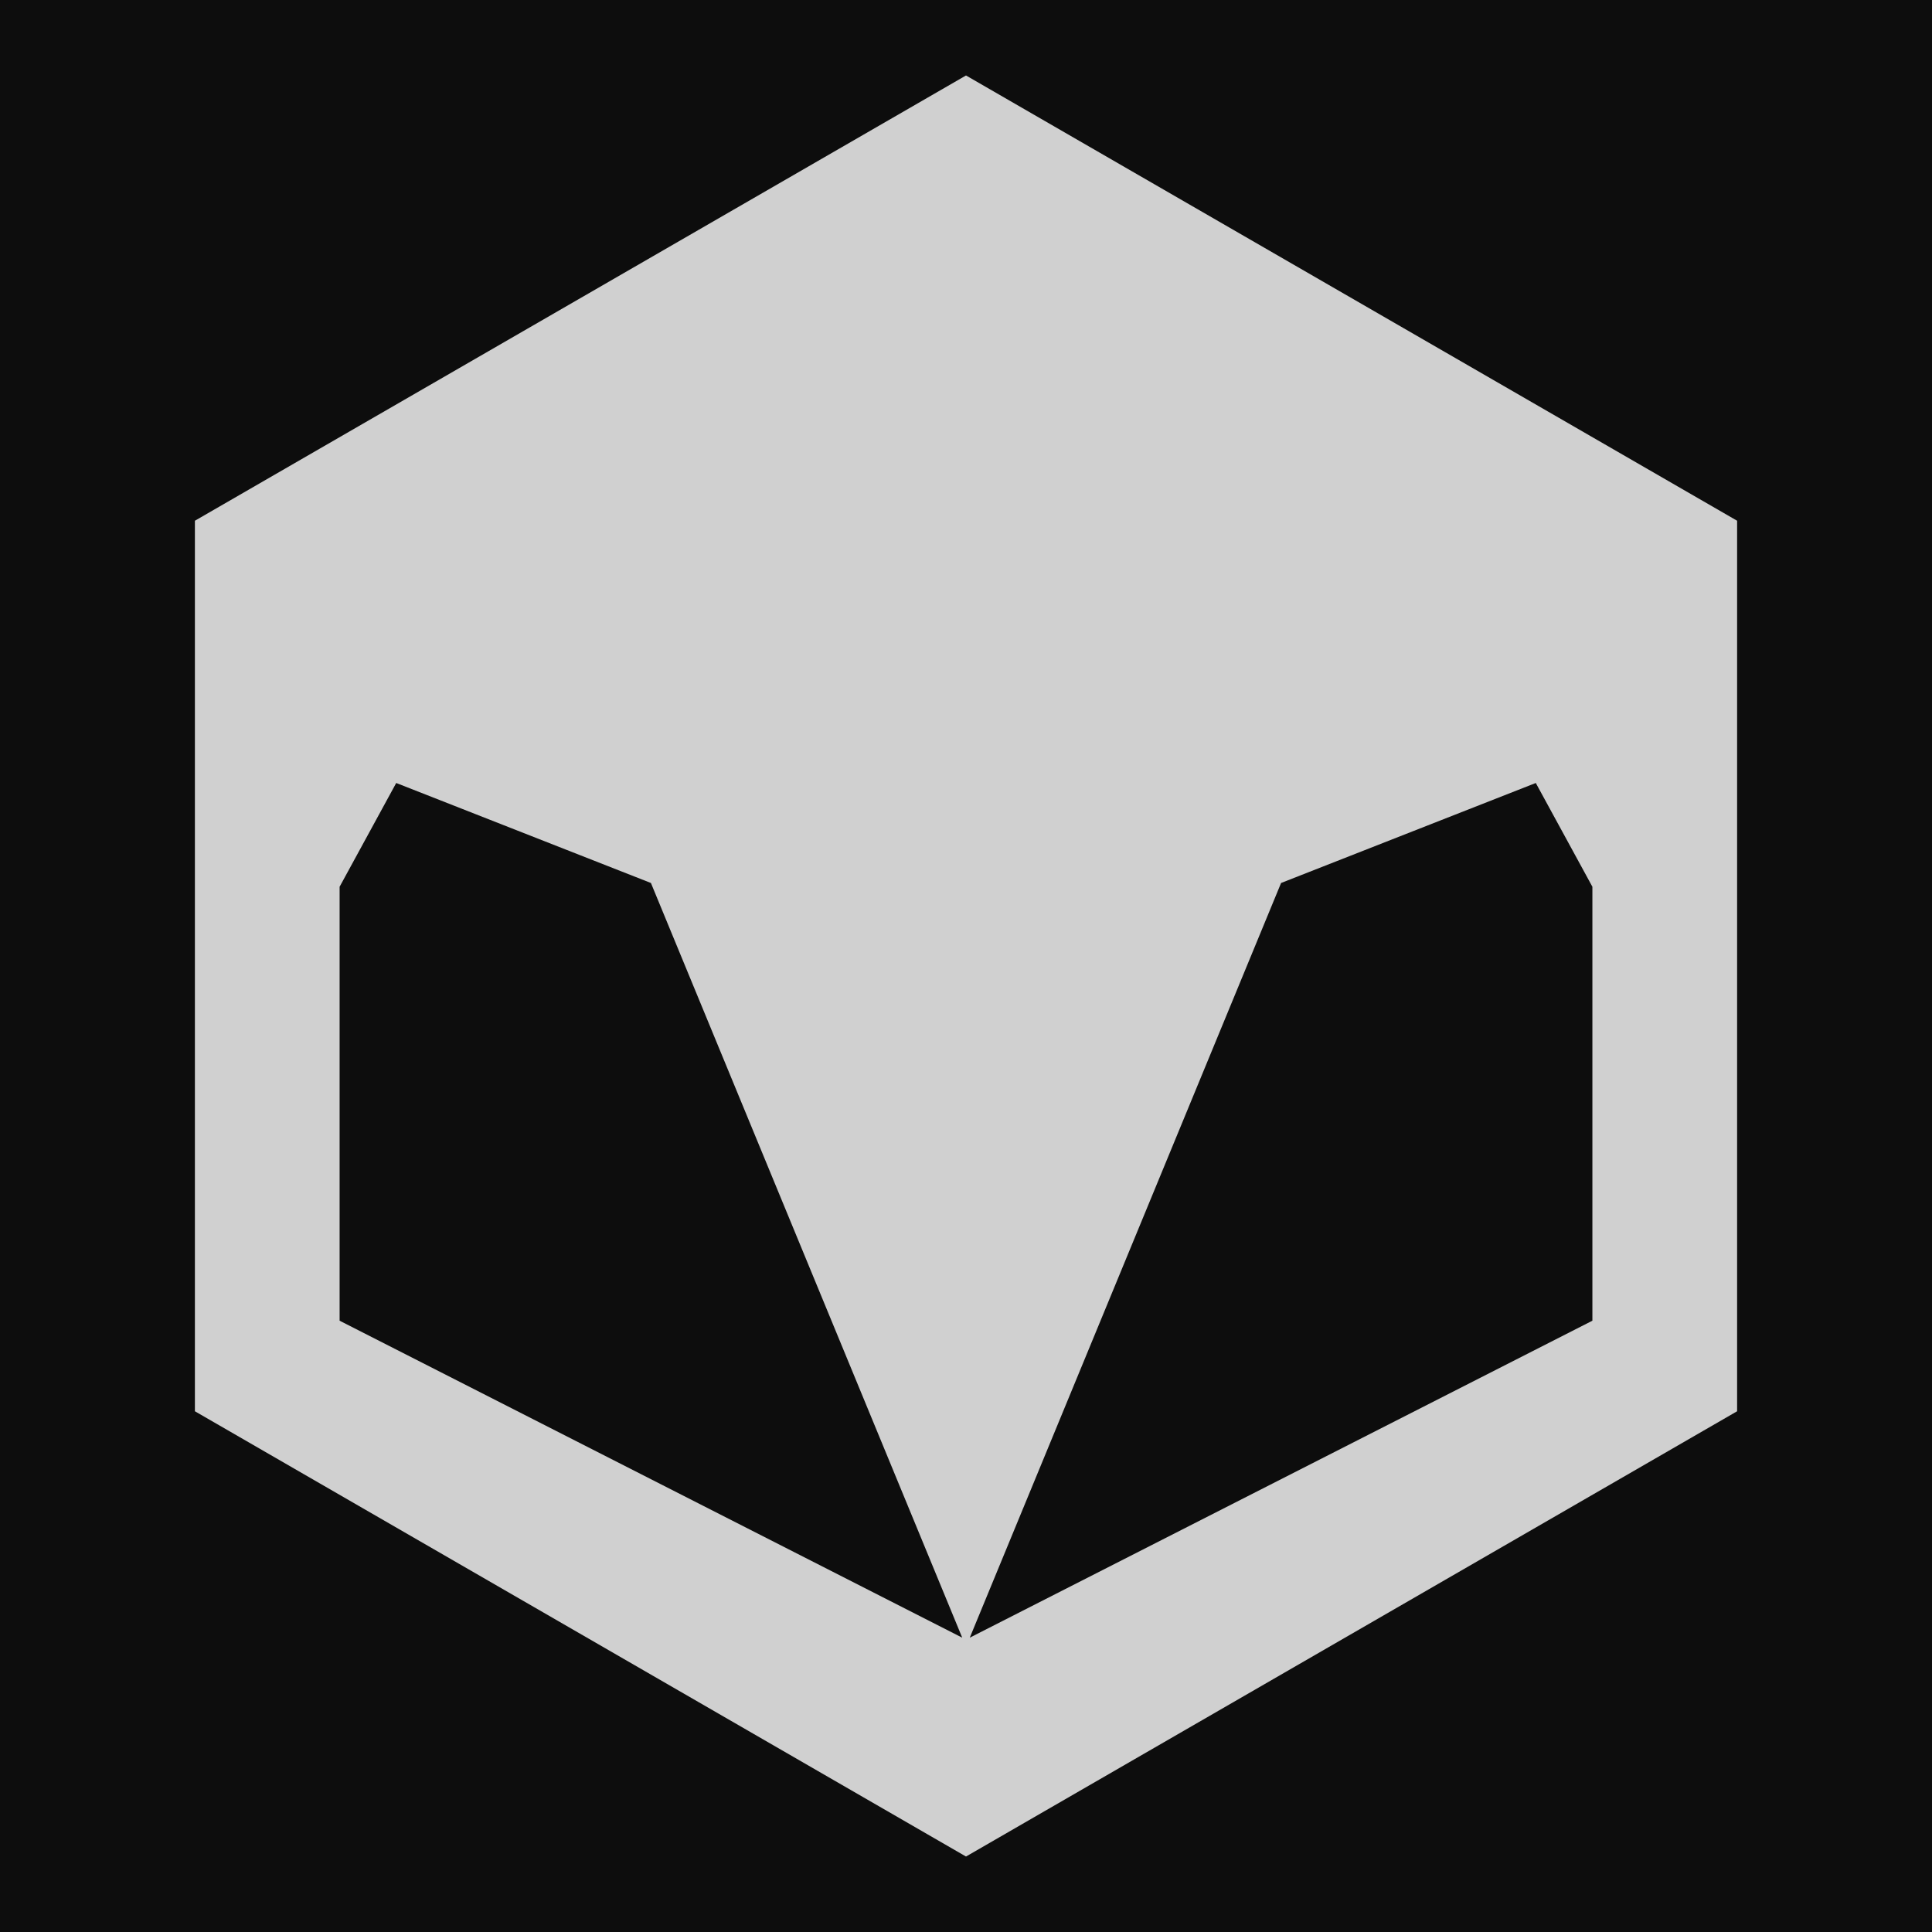
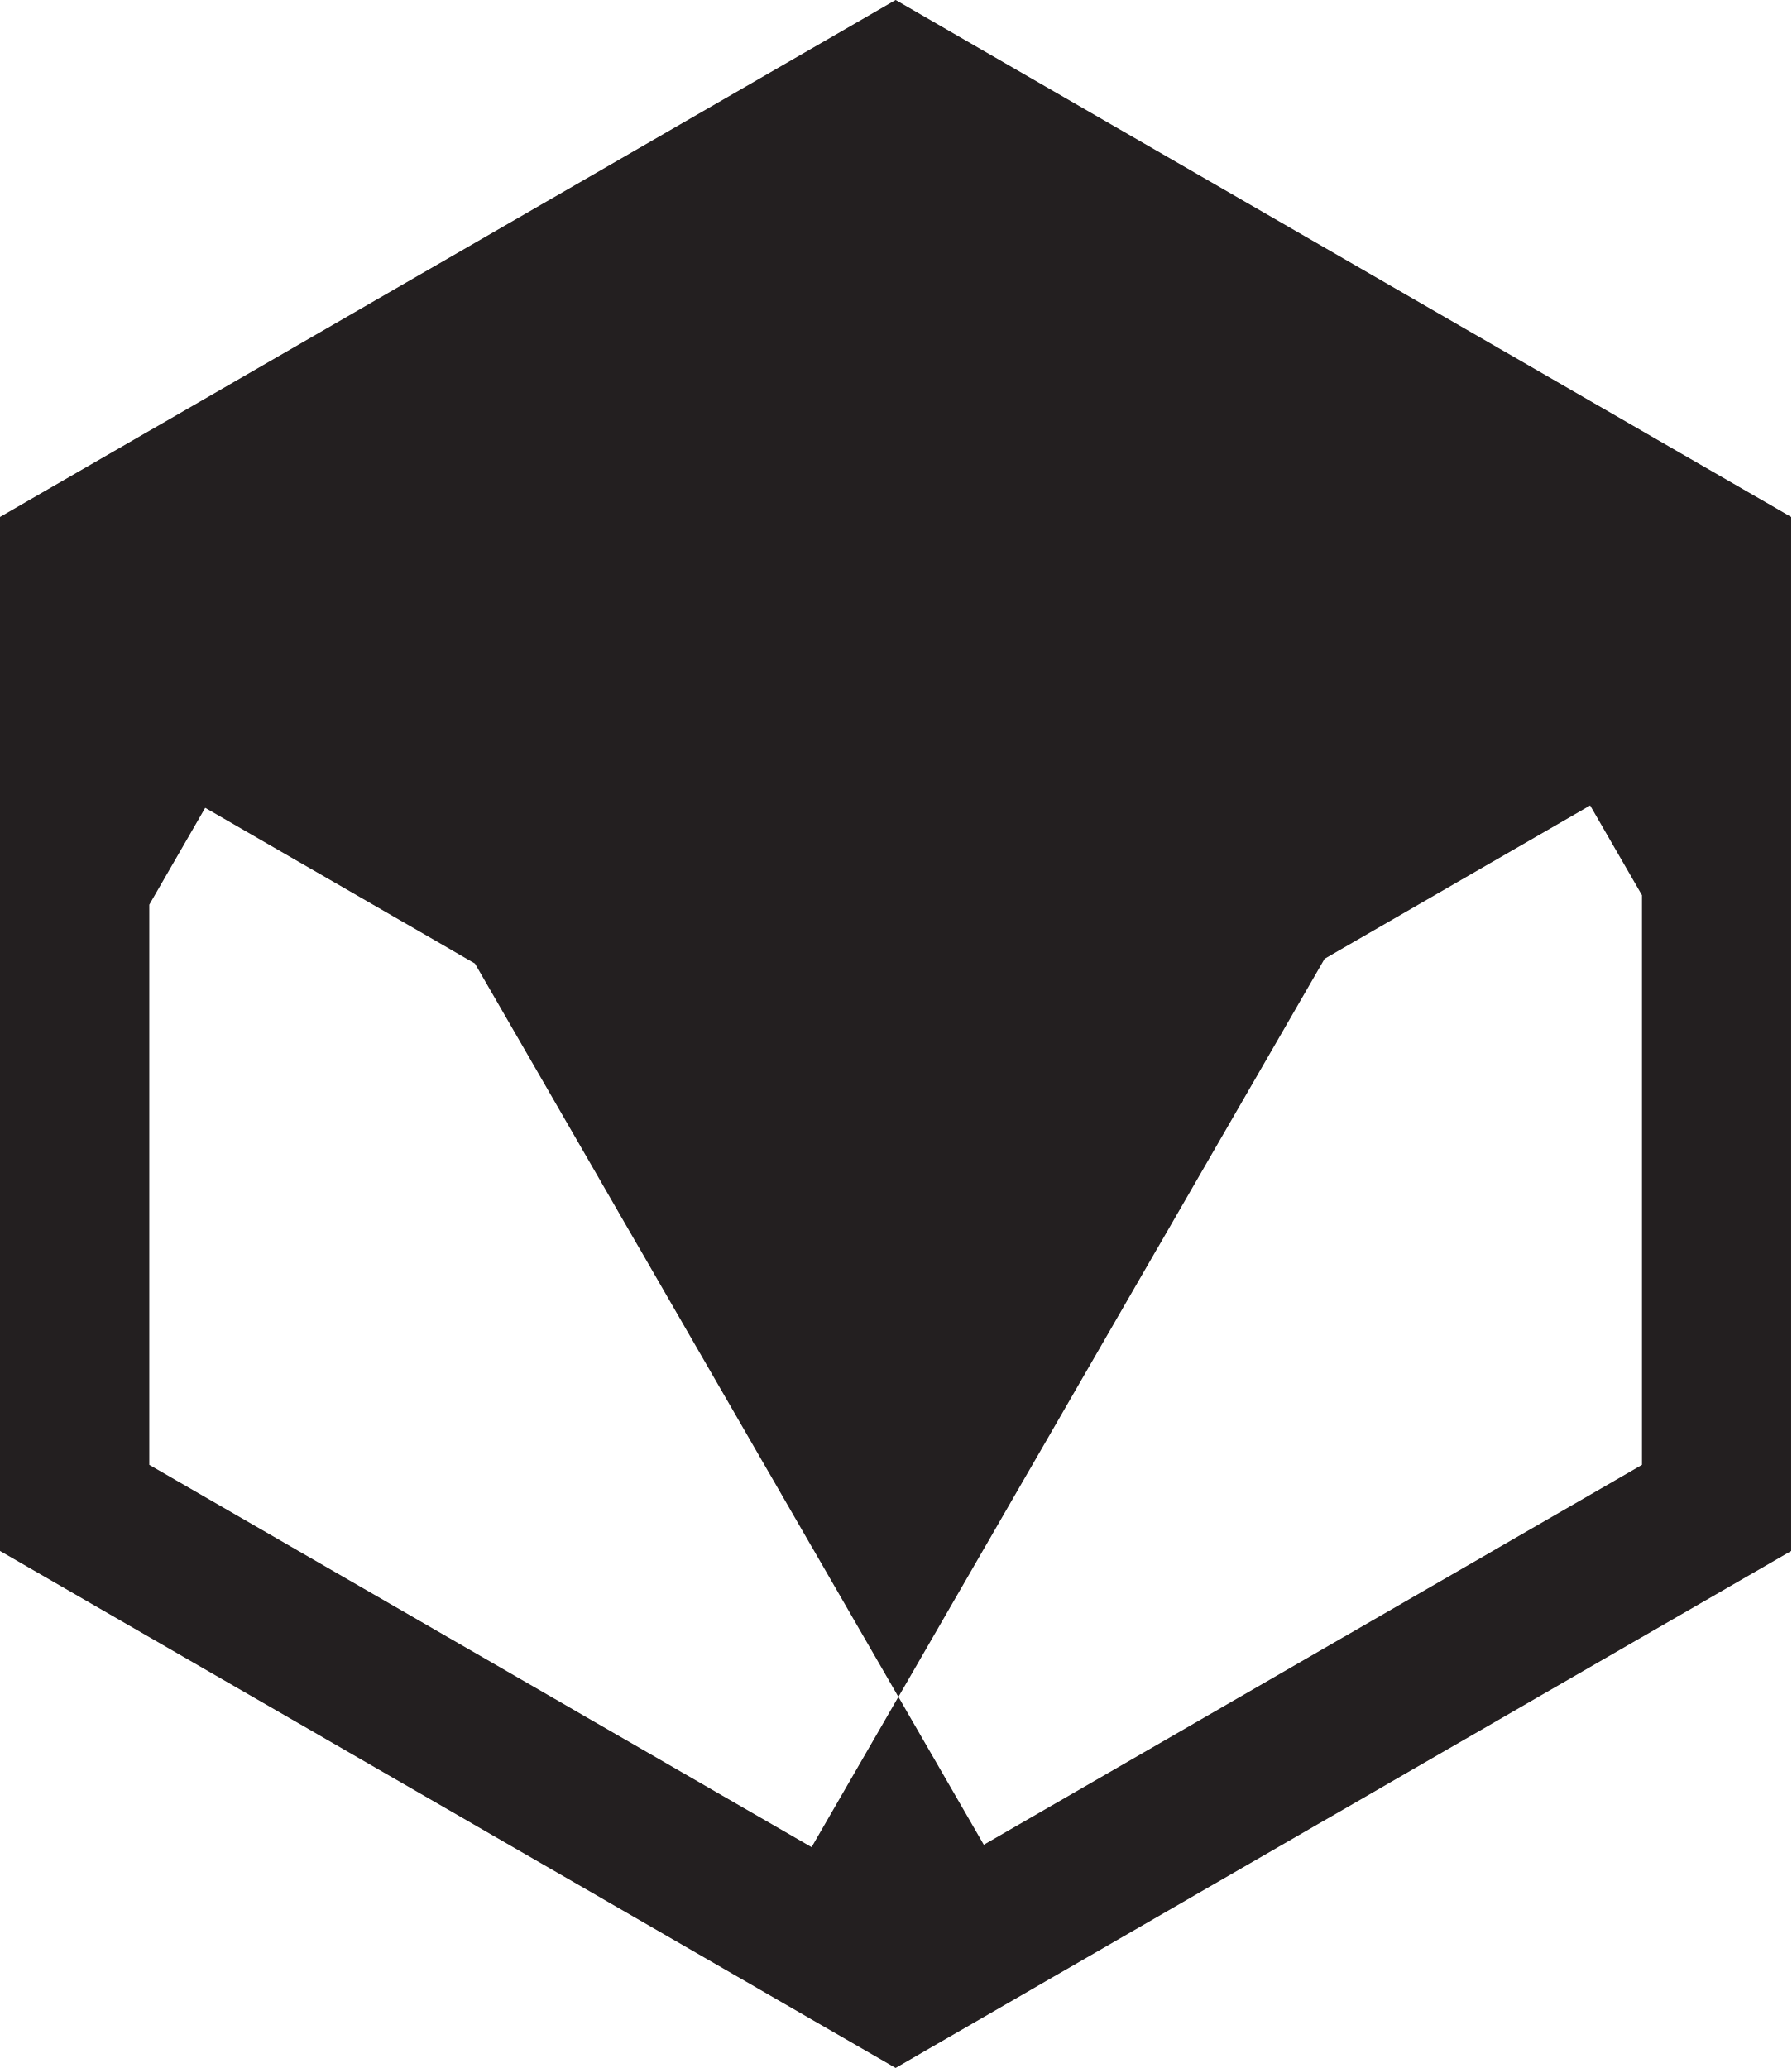
- <svg xmlns="http://www.w3.org/2000/svg" viewBox="0 0 1024 1024" role="img" aria-label="MITHOS">
-   <rect width="1024" height="1024" fill="#0d0d0d" />
-   <polygon points="512,40 920.7,276 920.7,748 512,984 103.3,748 103.3,276" fill="#d0d0d0" />
-   <g fill="#0d0d0d">
-     <polygon points="210,415 345,468 510,868 180,700 180,470" />
-     <polygon points="814,415 679,468 514,868 844,700 844,470" />
-   </g>
+ <svg xmlns="http://www.w3.org/2000/svg" id="Layer_1" data-name="Layer 1" viewBox="0 0 331.02 382.23">
+   <defs>
+     <style>
+       .cls-1 {
+         fill: #231f20;
+         stroke-width: 0px;
+       }
+     </style>
+   </defs>
+   <path class="cls-1" d="M326.51,92.95l-.92-.53-.92-.53-21.23-12.25h0s-1.74-1.01-1.74-1.01l-22.98-13.27-.91-.52-.92-.53-1.03-.6h-.01s-21.92-12.66-21.92-12.66l-5.66-3.27-17.32-10-.92-.53-.92-.53-8.43-4.87-14.54-8.39-13.04-7.53-9.92-5.73-.92-.53-.92-.53-15.82-9.14h-.01s-14.29,8.26-14.29,8.26l-1.68.97-1.69.97-9.92,5.73-12.28,7.09-15.31,8.84-6.91,3.99-1.67.96-1.68.97-17.32,10-4.89,2.82-22.22,12.83-.48.28-1.19.69-1.67.96-22.22,12.83-2.5,1.44h0s-.01,0-.01,0l-19.7,11.37-1.68.97-1.68.97-4.52,2.61v31.85h0v127.41h0v31.85h0l16.74,9.67,10.84,6.26h.01l6.97,4.03,6.06,3.5,6.07,3.5,8.47,4.89h.01s9.34,5.4,9.34,5.4l17.83,10.29.41.24h.01l5.65,3.27,6.05,3.49,15.87,9.16h0s1.97,1.14,1.97,1.14l17.82,10.29,6.06,3.5,1.74,1,4.32,2.5,17.83,10.29,5.44,3.14,6.19-3.58,17.07-9.85,4.32-2.5,2.5-1.44,6.81-3.93,17.08-9.86,1.19-.69,15.88-9.17,6.82-3.94,4.88-2.81h.01s1.93-1.12,1.93-1.12l17.07-9.86,8.58-4.95,8.48-4.9,6.83-3.94,6.82-3.94,5.45-3.15h.01l11.61-6.7,15.97-9.22v-31.85h0v-127.41h0v-31.86l-4.51-2.61ZM303.44,220.62v18.27h0v31.86h-.01l-2.17,1.26-23.48,13.55-.41.24-.42.24-1.1.64-22.37,12.91-5.21,3.01h-.01l-18.26,10.55-.41.24-.43.24-8.48,4.9-14.98,8.65-12.6,7.27-10.87,6.27-.42.25-11.29-19.55-2.51-4.34-1.98-3.45,11.54-19.99,4.38-7.59h0s.01-.01.01-.01l7.66-13.28,1.74-3.01,1.74-3.01,4.78-8.28,7.27-12.6,8.65-14.99h.01l3.4-5.89,1.74-3.01,1.73-3,9.05-15.68,3.01-5.21,12.05-20.87,1.3-.75,1.31-.76.87-.5h0s21.71-12.54,21.71-12.54l5.87-3.39h.01l16.71-9.65,1.29-.75,9.58,16.59v9.73h0v45.43ZM149.64,341.21l-11.71-6.76-11.83-6.83-15.75-9.09h-.01s-7.79-4.51-7.79-4.51l-.34-.19-.34-.2-19.1-11.03h-.01l-4.44-2.57-23.14-13.35h-.01s-.41-.25-.41-.25l-.33-.19-.35-.2-23.54-13.59-2.95-1.7v-95.55h0v-7.99l10.33-17.9,2.07,1.19,15.18,8.77,6.65,3.83,20.94,12.09h0s.87.51.87.51l2.07,1.2,2.07,1.19,11.29,19.55,3.26,5.65,8.02,13.89,2.51,4.35,2.5,4.34,2.89,5h.01l8.39,14.55,7.53,13.04,3.76,6.51,2.5,4.34,2.51,4.34,7.15,12.39h.01s4.13,7.16,4.13,7.16l11.28,19.54.51.89-.51.89-1.73,3-1.73,3-11.95,20.69h0s-.11.2-.11.2l-.35-.2ZM193.1,175.2h-.01.01s0,0,0,0ZM213.81,120.54h-.01s.01-.01.01-.01h0ZM118.24,120.54h0s.01-.01.01-.01h-.01ZM277.51,120.54h0s0-.01,0-.01h0ZM245.65,65.37h0s.01-.01.01-.01h-.01ZM22.69,230.87h0s-.01,0-.01,0h.01ZM277.51,65.36h0s0,0,0,0h0Z" />
</svg>
